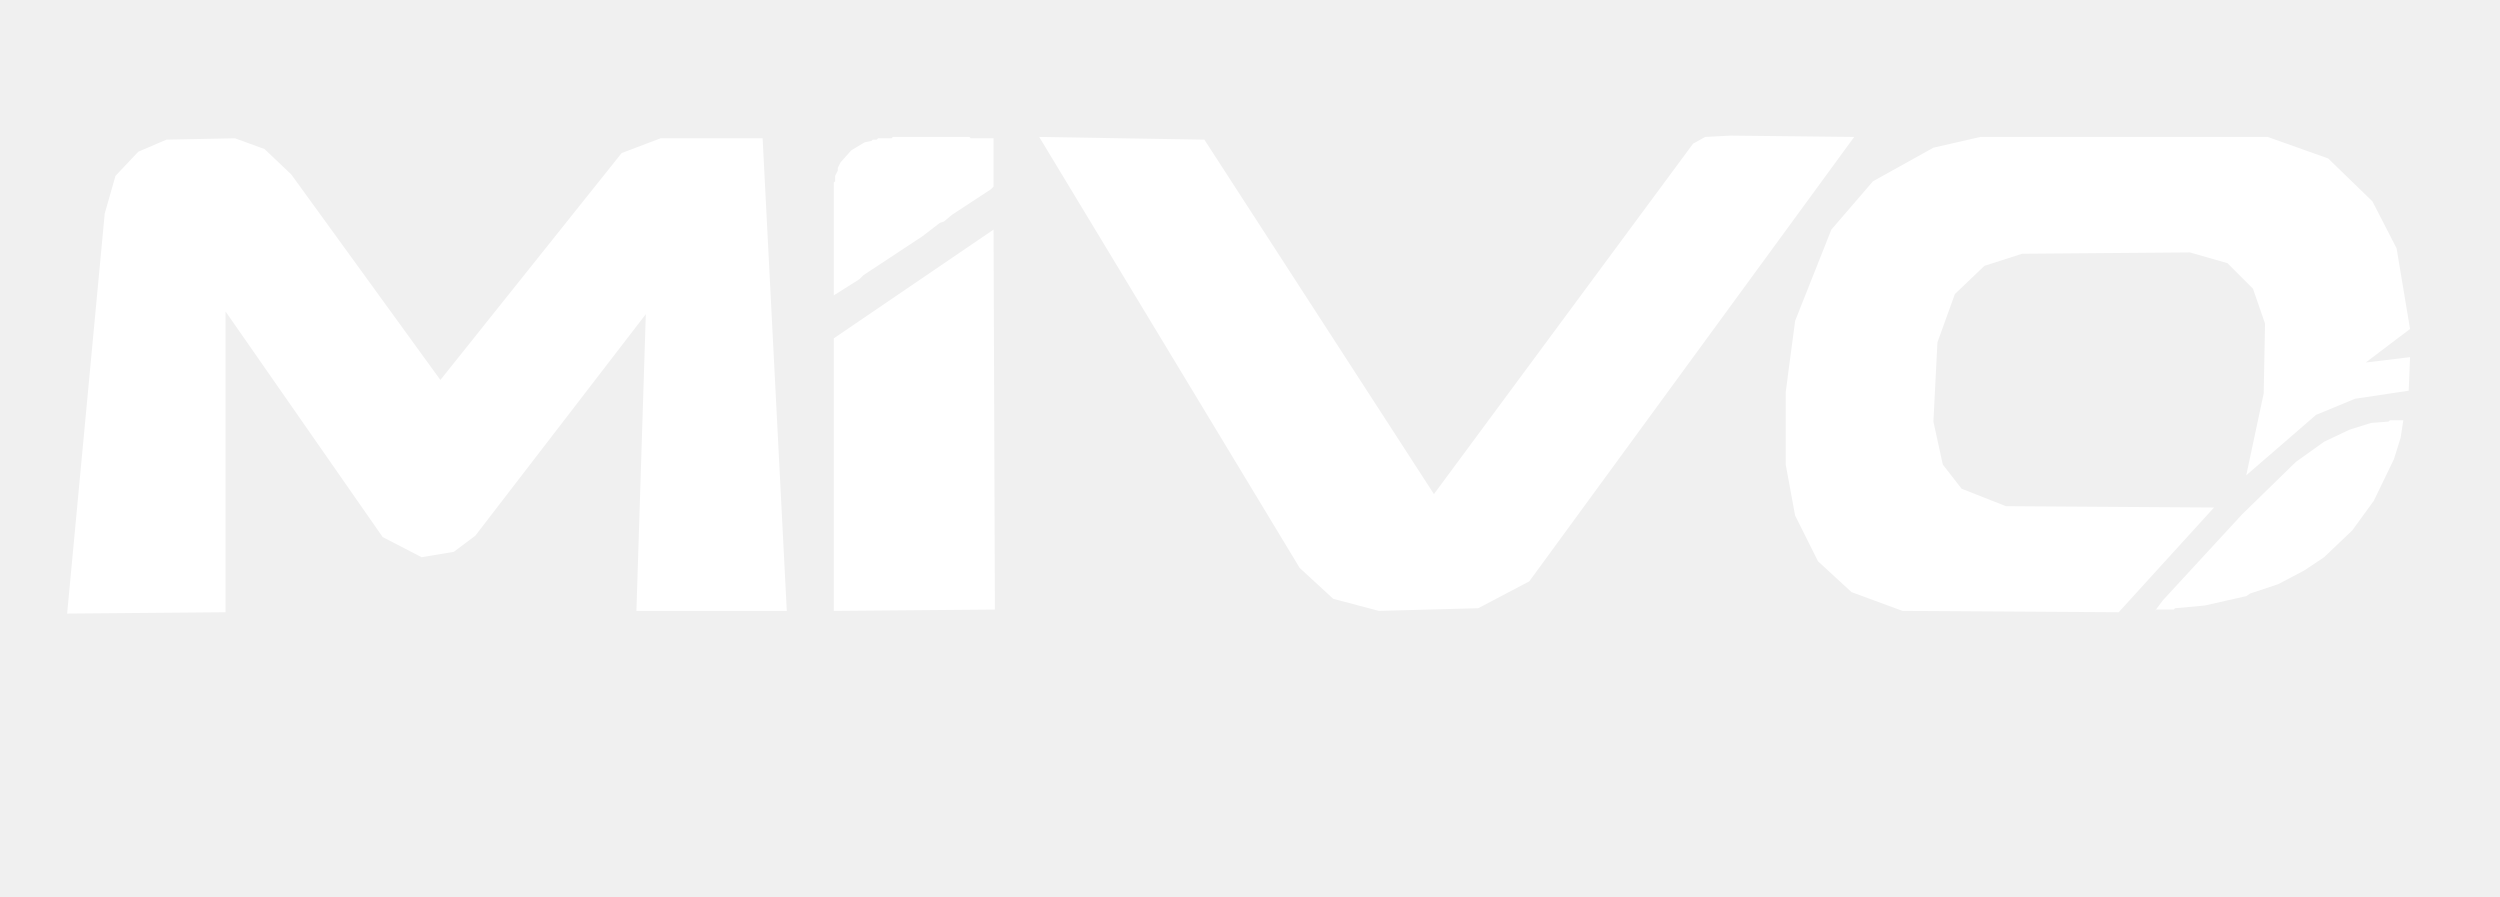
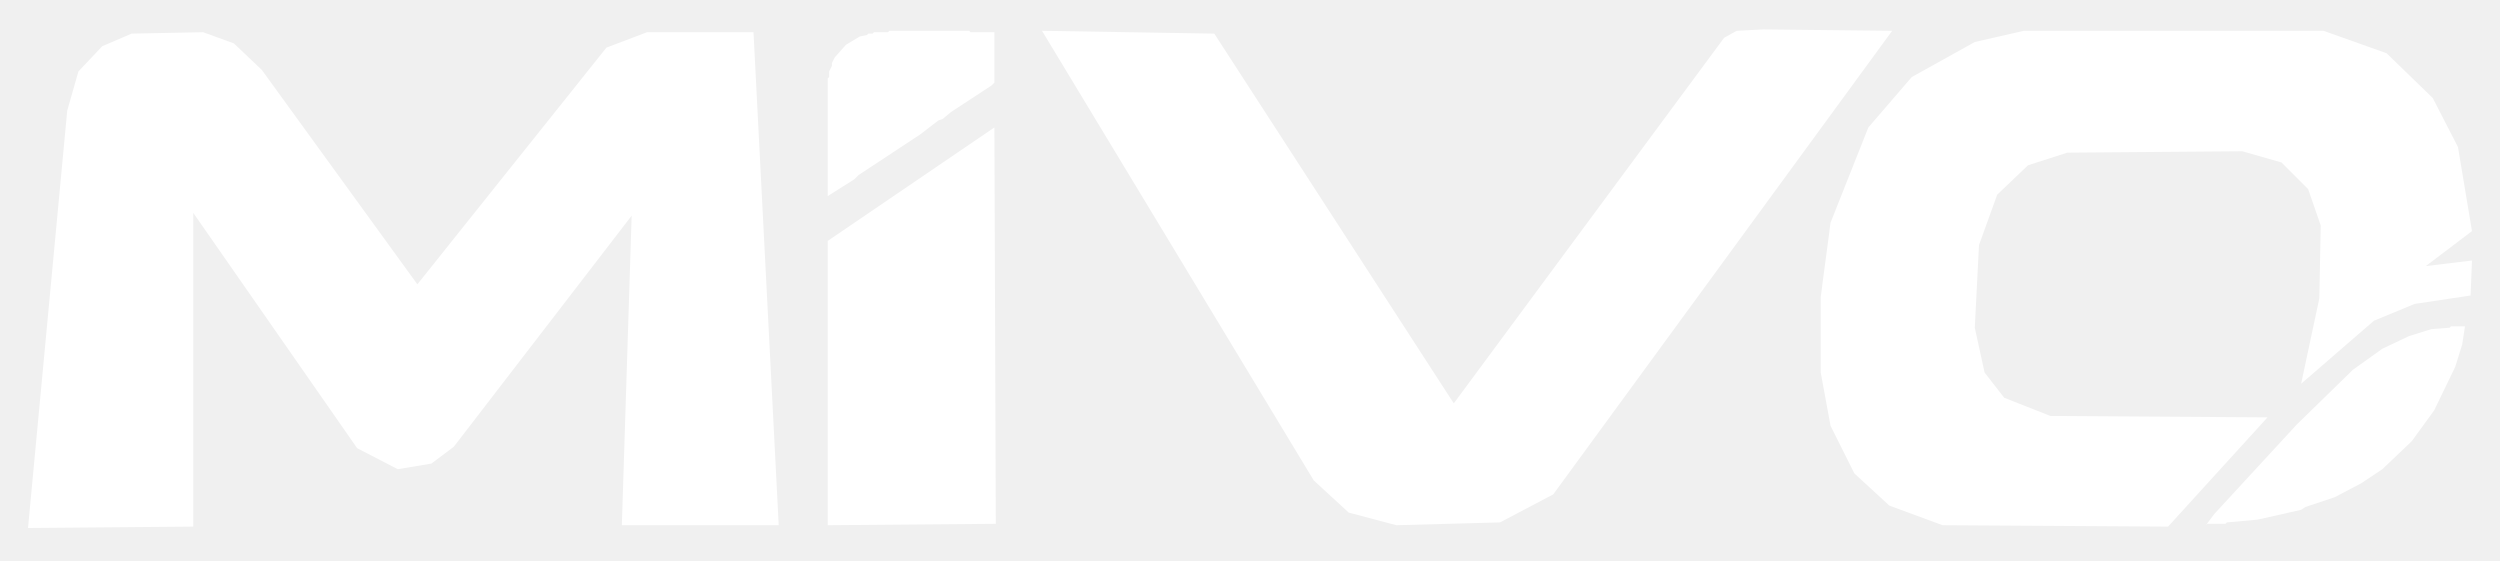
- <svg xmlns="http://www.w3.org/2000/svg" viewBox="0 0 1862 668" role="img" aria-label="MIVO">
+ <svg xmlns="http://www.w3.org/2000/svg" viewBox="30 80 1785 400" role="img" aria-label="MIVO">
  <path fill="#FFFFFF" fill-rule="evenodd" d="M 1790 313 L 1780 313 L 1779 314 L 1766 315 L 1750 320 L 1731 329 L 1710 344 L 1670 383 L 1611 447 L 1605 455 L 1606 454 L 1619 454 L 1620 453 L 1642 451 L 1673 444 L 1676 442 L 1697 435 L 1716 425 L 1731 415 L 1752 395 L 1768 373 L 1783 342 L 1788 326 Z M 740 171 L 621 252 L 621 455 L 741 454 Z M 86 131 L 78 159 L 50 457 L 168 456 L 168 232 L 285 400 L 314 415 L 338 411 L 354 399 L 481 234 L 474 455 L 586 455 L 568 103 L 492 103 L 463 114 L 328 283 L 217 130 L 197 111 L 175 103 L 124 104 L 103 113 Z M 740 103 L 723 103 L 722 102 L 665 102 L 664 103 L 654 103 L 653 104 L 650 104 L 649 105 L 644 106 L 634 112 L 626 121 L 624 125 L 624 127 L 622 131 L 622 135 L 621 136 L 621 220 L 640 208 L 643 205 L 687 176 L 700 166 L 703 165 L 709 160 L 738 141 L 740 139 Z M 1767 150 L 1734 118 L 1689 102 L 1475 102 L 1440 110 L 1395 135 L 1364 171 L 1337 239 L 1330 292 L 1330 346 L 1337 384 L 1354 418 L 1379 441 L 1417 455 L 1578 456 L 1649 378 L 1494 377 L 1461 364 L 1447 346 L 1440 314 L 1443 255 L 1456 219 L 1478 198 L 1506 189 L 1631 188 L 1659 196 L 1678 215 L 1687 241 L 1686 293 L 1673 354 L 1725 309 L 1754 297 L 1794 291 L 1795 266 L 1762 270 L 1795 245 L 1785 185 Z M 1381 102 L 1289 101 L 1270 102 L 1261 107 L 1068 368 L 897 104 L 774 102 L 968 423 L 993 446 L 1027 455 L 1101 453 L 1139 433 Z" />
</svg>
